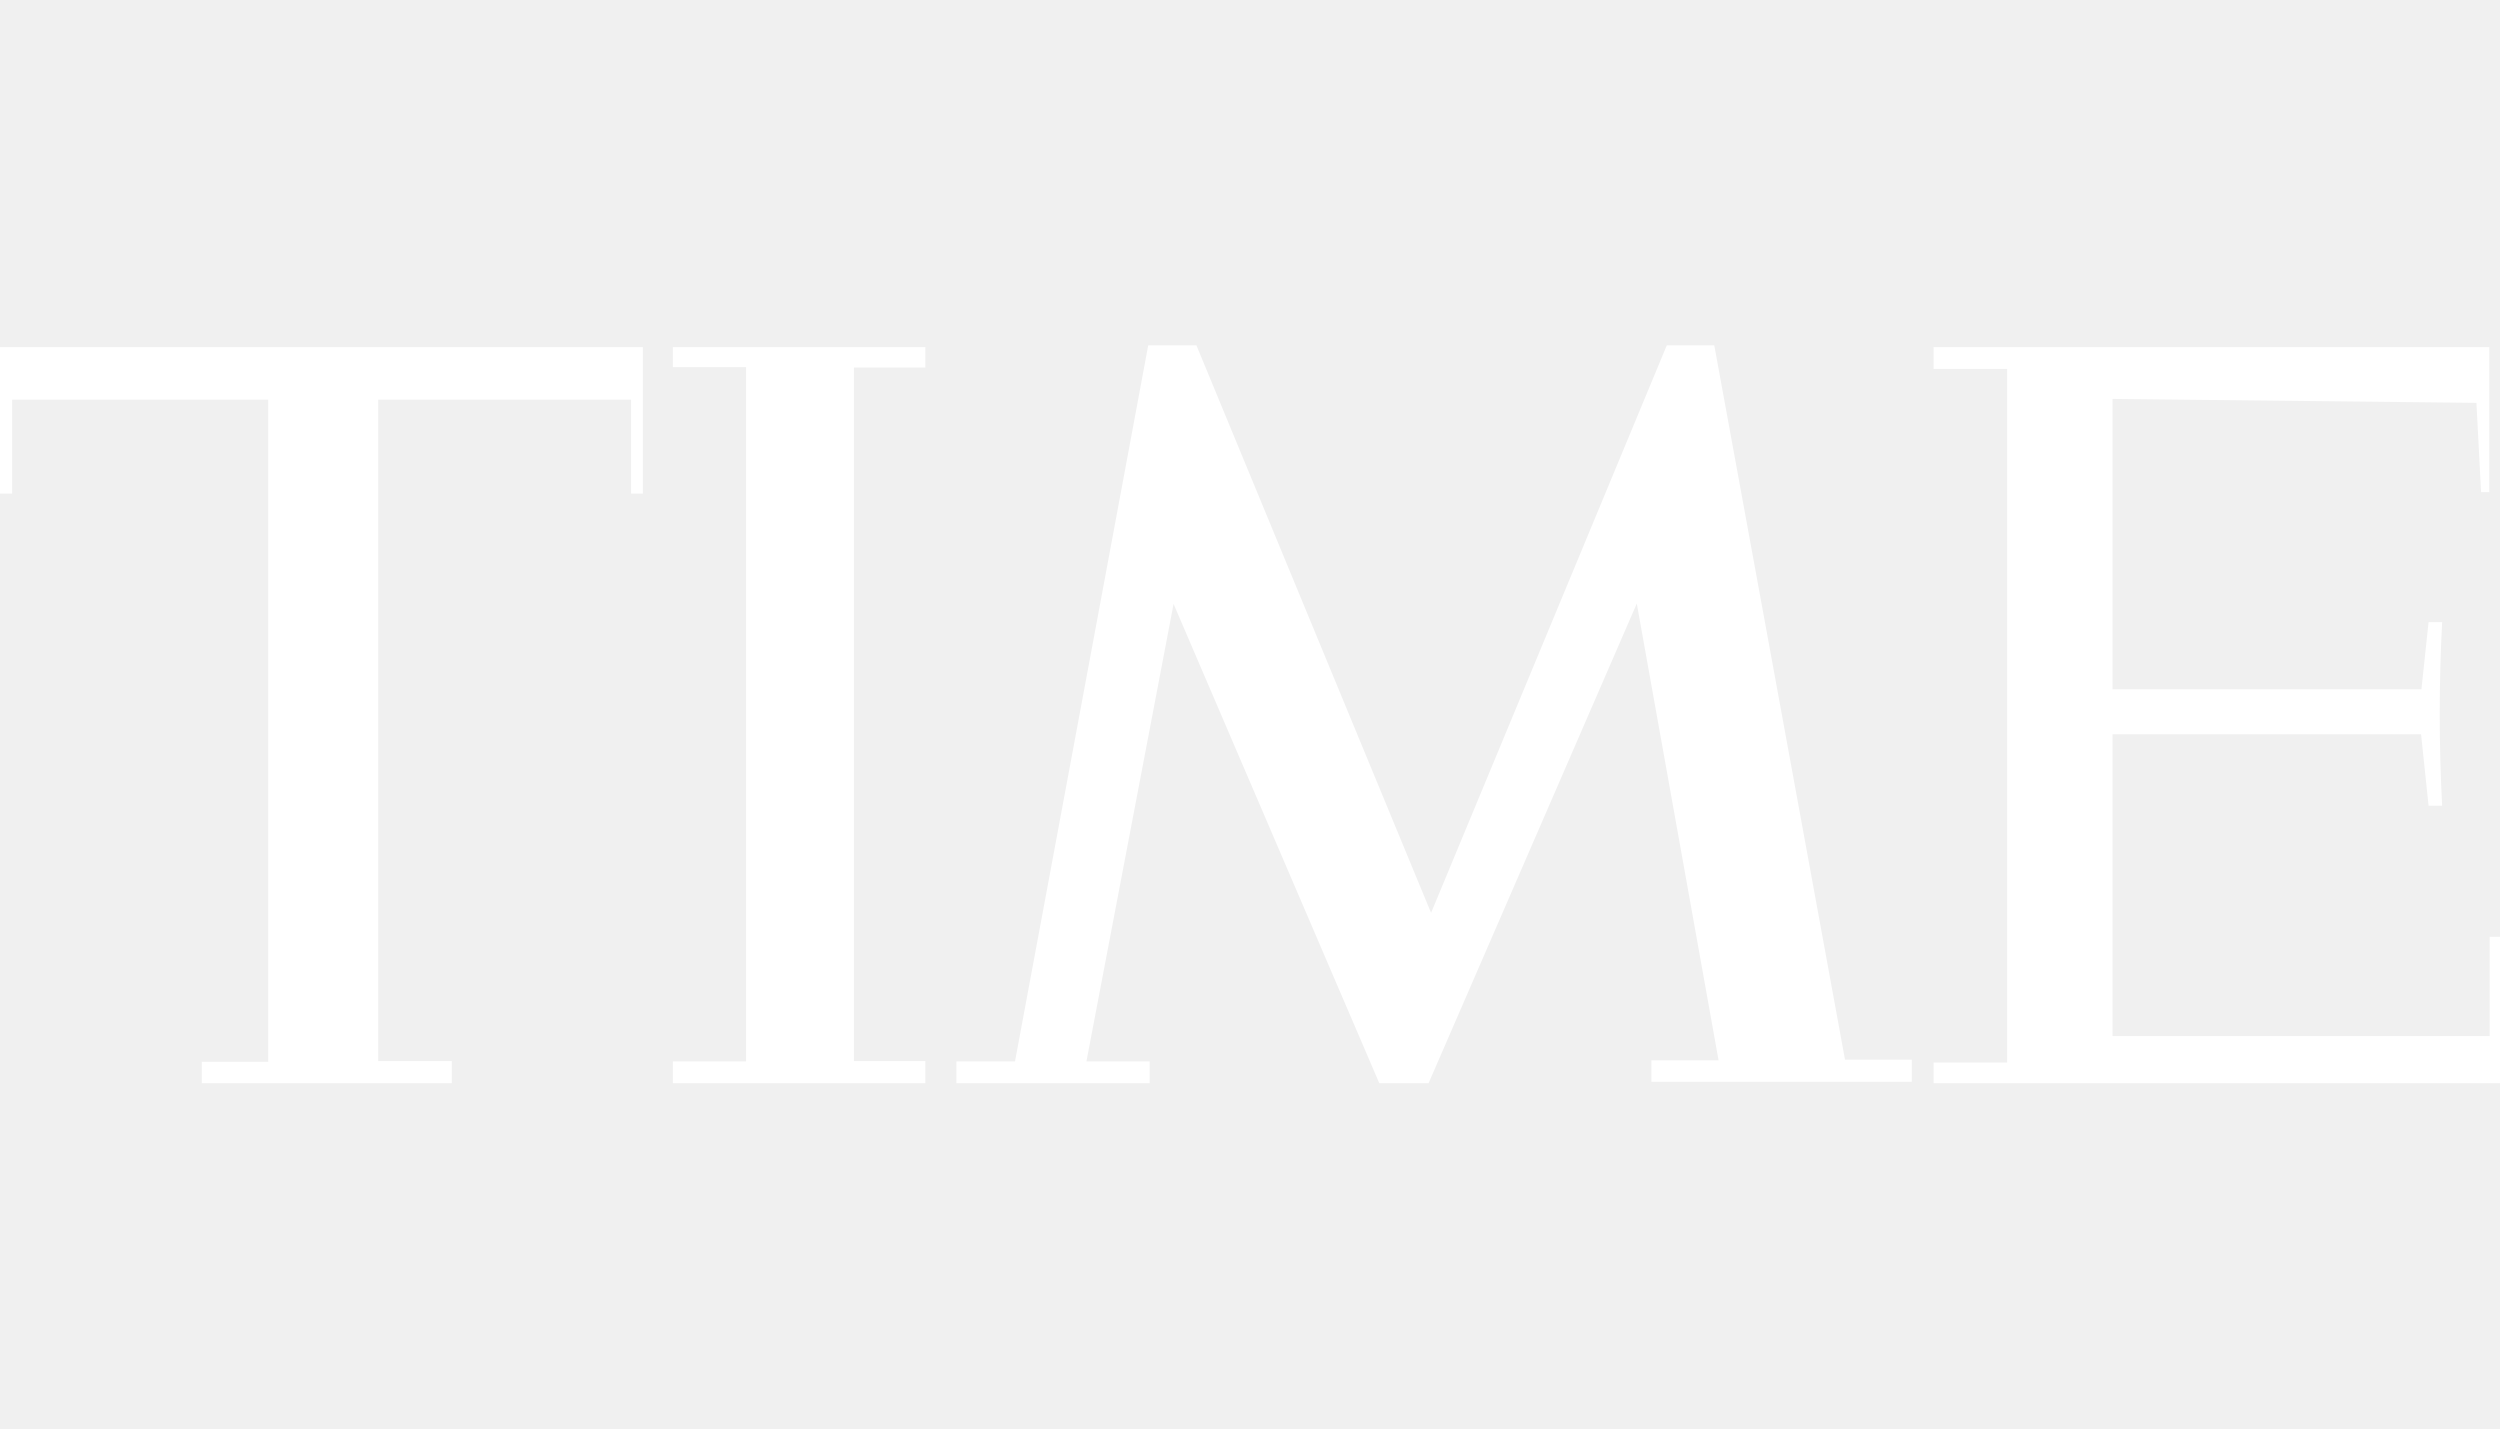
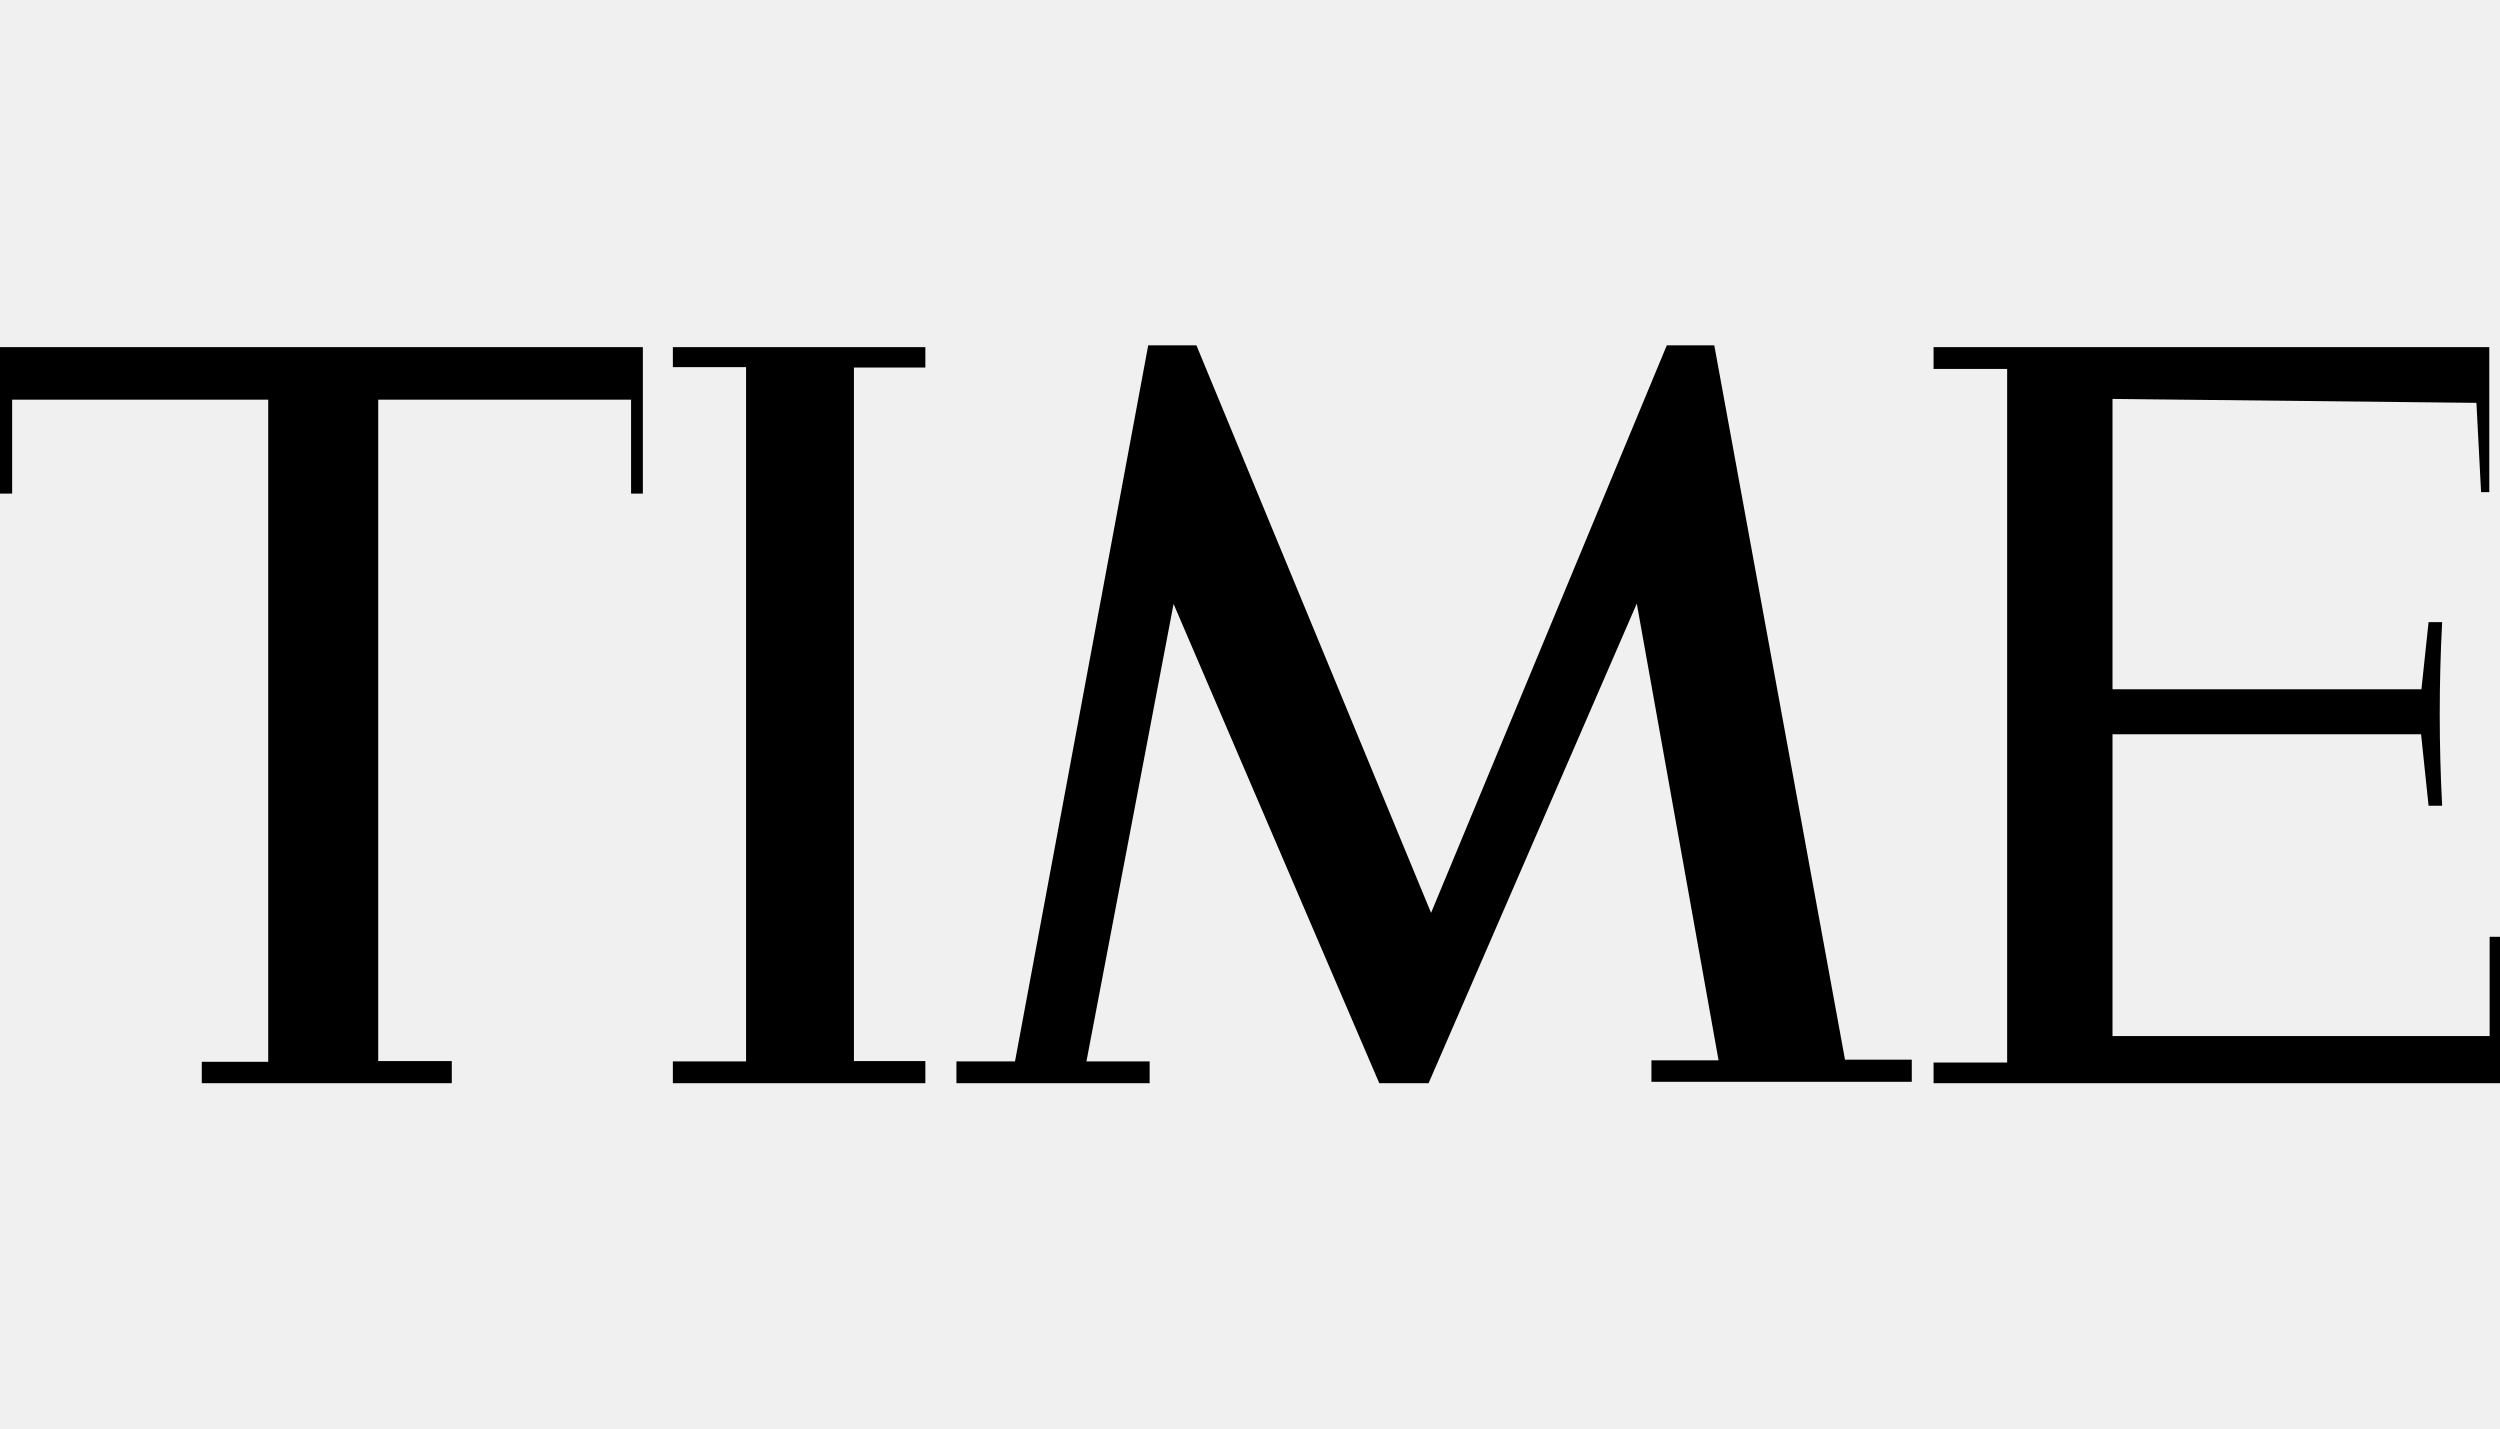
- <svg xmlns="http://www.w3.org/2000/svg" id="Camada_1" data-name="Camada 1" viewBox="0 0 70 40">
-   <defs>
-     <style>.cls-1{fill:#fff;}</style>
-   </defs>
-   <path class="cls-1" d="M0,9.72H18v4.1h-.33V11.19H10.59V29.71h2.06v.62h-7v-.6H7.51V11.19H.34v2.63H0Zm18.84,0h7.07v.57h-2V29.71h2v.62H18.84v-.61h2.05V10.28H18.84Zm13.31-.05H33.5l6.57,15.89,6.6-15.89H48l3.66,20h1.87v.62H46.24v-.6h1.88L45.83,16.9,40,30.33H38.62L32.86,16.91,30.42,29.72h1.77v.61H26.78v-.61h1.64Zm22,.05H69.7v4.06h-.23l-.13-2.5-10.19-.11V19.3H67.8L68,17.42h.38a49,49,0,0,0,0,5.14H68l-.21-2H59.15v8.45H69.71V26.23H70v4.1H54.14v-.58H56.2V10.33H54.14V9.72Z" />
+ <svg xmlns="http://www.w3.org/2000/svg" data-name="Camada 1" viewBox="0 0 70 40">
+   <path d="M0 9.72h18v4.1h-.33v-2.63h-7.08v18.52h2.06v.62h-7v-.6h1.86V11.19H.34v2.63H0Zm18.84 0h7.07v.57h-2v19.42h2v.62h-7.07v-.61h2.05V10.28h-2.05Zm13.31-.05h1.35l6.57 15.89 6.6-15.89H48l3.66 20h1.87v.62h-7.29v-.6h1.88L45.83 16.9 40 30.33h-1.38l-5.76-13.42-2.44 12.81h1.77v.61h-5.41v-.61h1.64Zm22 .05H69.7v4.06h-.23l-.13-2.5-10.19-.11v8.13h8.65l.2-1.88h.38a49 49 0 0 0 0 5.14H68l-.21-2h-8.64v8.45h10.56v-2.78H70v4.1H54.14v-.58h2.06V10.33h-2.06v-.61Z" style="fill:#000" />
</svg>
